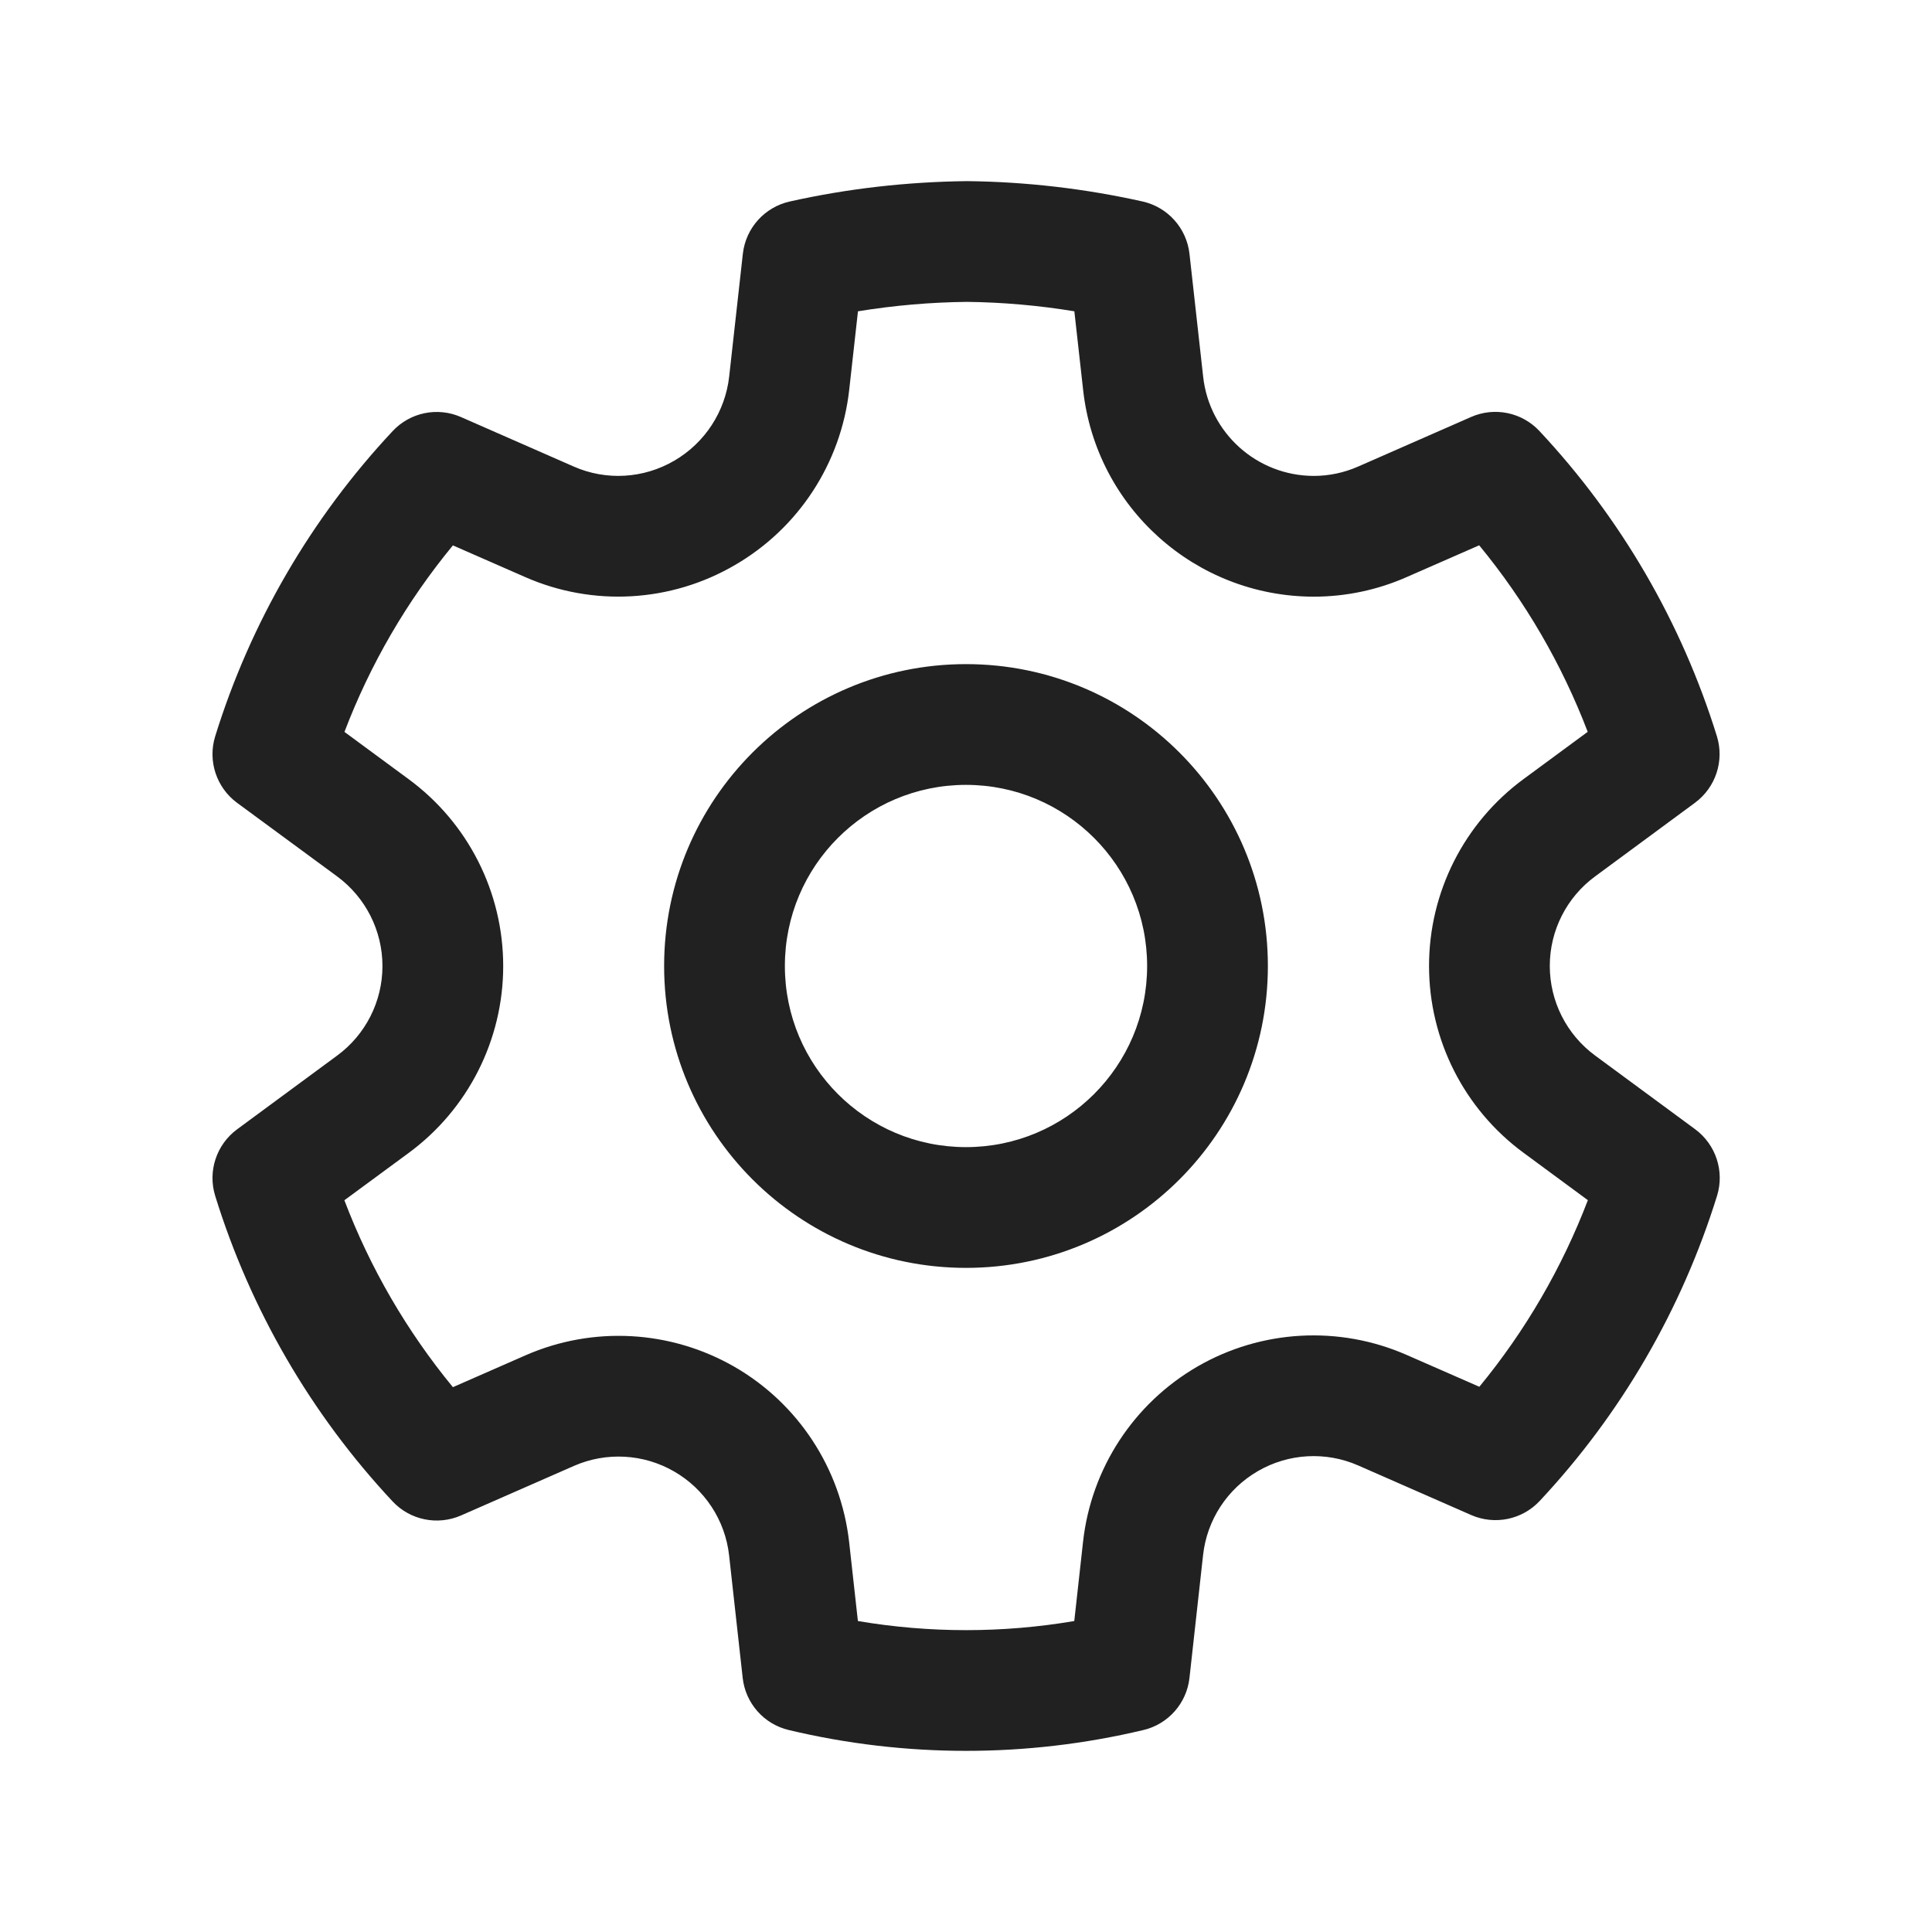
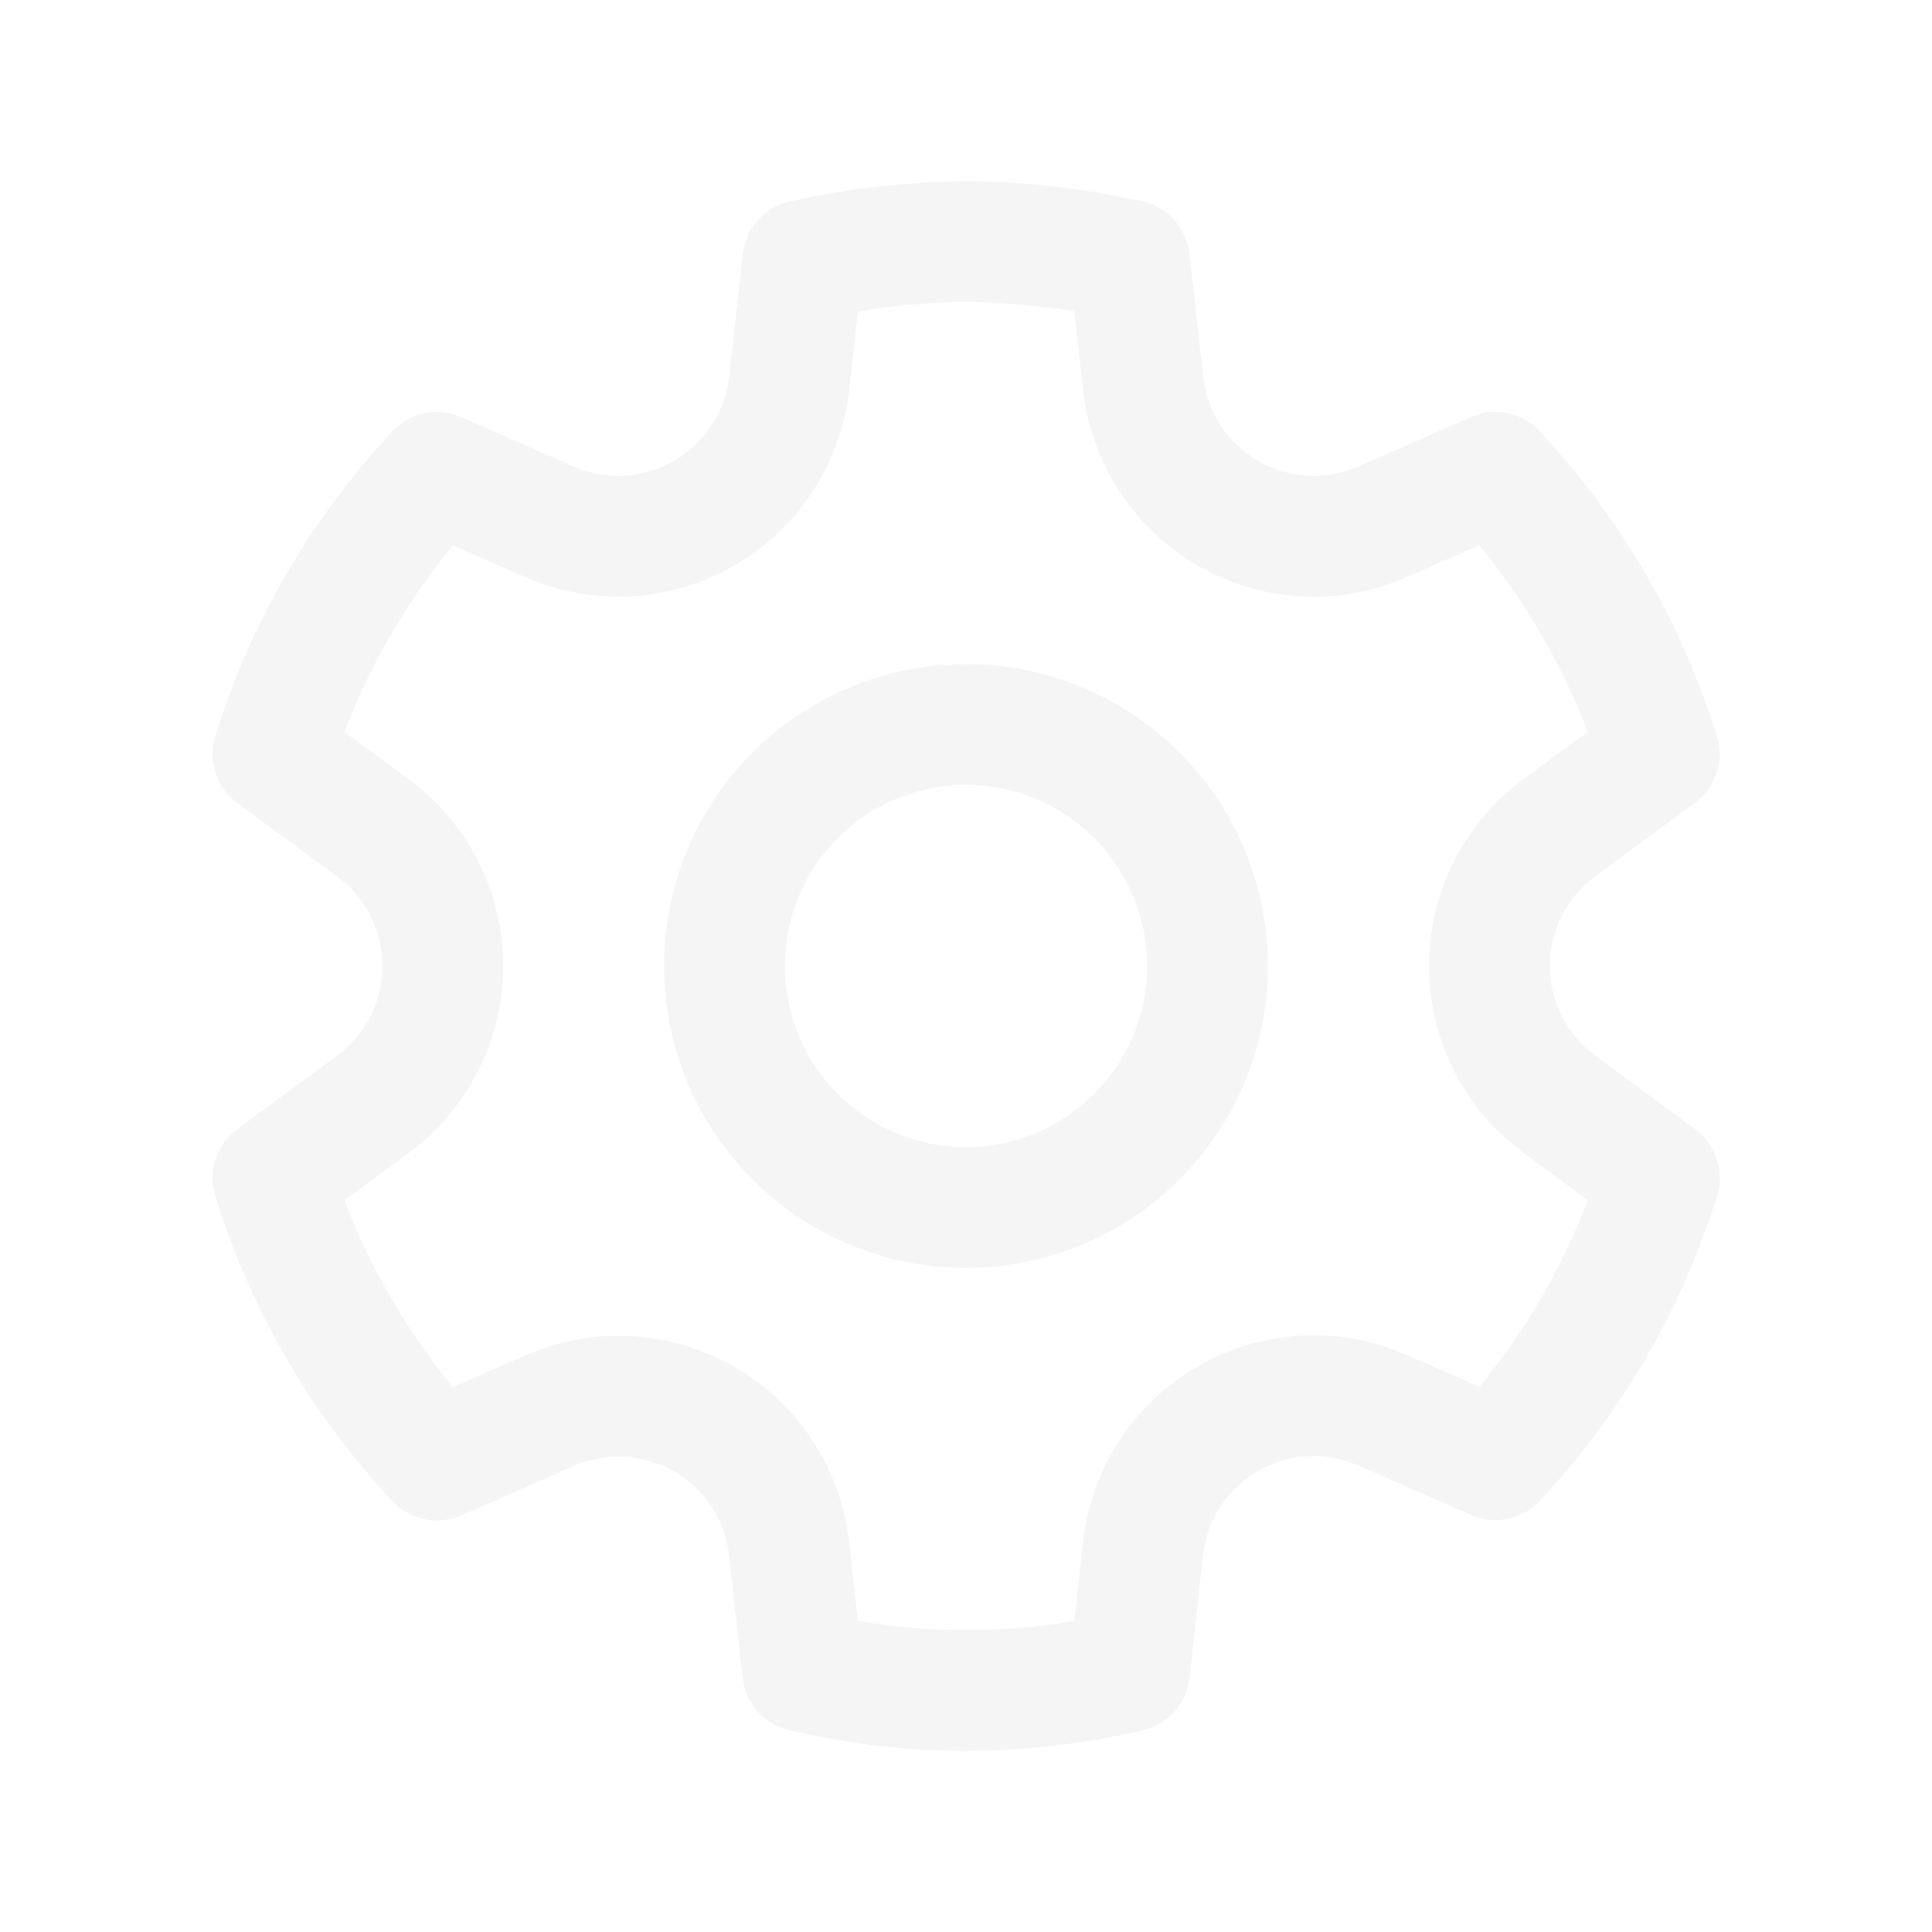
<svg xmlns="http://www.w3.org/2000/svg" width="24" height="24" viewBox="0 0 24 24" fill="none">
-   <path d="M12.012 2.25C12.746 2.258 13.477 2.343 14.194 2.503C14.506 2.573 14.74 2.834 14.776 3.152L14.946 4.679C15.023 5.38 15.615 5.911 16.321 5.912C16.51 5.912 16.698 5.872 16.873 5.795L18.274 5.18C18.565 5.052 18.905 5.121 19.123 5.354C20.135 6.435 20.889 7.731 21.328 9.146C21.422 9.451 21.313 9.782 21.056 9.972L19.815 10.887C19.461 11.147 19.252 11.56 19.252 11.999C19.252 12.439 19.461 12.852 19.816 13.113L21.058 14.028C21.315 14.218 21.424 14.549 21.33 14.854C20.891 16.268 20.138 17.565 19.126 18.646C18.909 18.878 18.569 18.948 18.277 18.821L16.871 18.204C16.469 18.028 16.007 18.054 15.627 18.274C15.246 18.494 14.993 18.881 14.945 19.318L14.776 20.844C14.741 21.159 14.512 21.418 14.204 21.491C12.756 21.836 11.246 21.836 9.798 21.491C9.49 21.418 9.261 21.159 9.226 20.844L9.057 19.32C9.008 18.884 8.754 18.498 8.374 18.279C7.995 18.06 7.533 18.034 7.132 18.209L5.726 18.826C5.434 18.953 5.094 18.883 4.877 18.651C3.865 17.569 3.111 16.27 2.673 14.855C2.579 14.55 2.688 14.219 2.945 14.029L4.188 13.113C4.542 12.853 4.751 12.44 4.751 12.001C4.751 11.561 4.542 11.148 4.188 10.887L2.945 9.973C2.688 9.783 2.579 9.452 2.673 9.147C3.112 7.732 3.866 6.436 4.878 5.355C5.096 5.122 5.436 5.053 5.727 5.181L7.128 5.796C7.531 5.973 7.994 5.946 8.376 5.723C8.756 5.502 9.009 5.114 9.058 4.678L9.228 3.152C9.264 2.833 9.498 2.573 9.811 2.503C10.528 2.343 11.26 2.259 12.012 2.25ZM12.012 3.75C11.558 3.755 11.106 3.794 10.658 3.867L10.549 4.844C10.447 5.754 9.92 6.561 9.13 7.019C8.336 7.483 7.367 7.539 6.525 7.169L5.626 6.775C5.054 7.469 4.599 8.251 4.279 9.092L5.076 9.679C5.815 10.222 6.251 11.084 6.251 12.001C6.251 12.917 5.815 13.779 5.077 14.322L4.278 14.91C4.598 15.752 5.054 16.536 5.626 17.232L6.531 16.835C7.369 16.469 8.331 16.523 9.124 16.979C9.916 17.436 10.444 18.242 10.548 19.153L10.657 20.137C11.547 20.288 12.456 20.288 13.345 20.137L13.454 19.153C13.555 18.242 14.083 17.434 14.876 16.975C15.669 16.517 16.633 16.463 17.473 16.831L18.377 17.227C18.949 16.532 19.404 15.749 19.725 14.909L18.927 14.321C18.188 13.778 17.752 12.916 17.752 11.999C17.752 11.083 18.188 10.221 18.926 9.678L19.723 9.091C19.402 8.251 18.947 7.468 18.375 6.774L17.478 7.167C17.113 7.329 16.718 7.412 16.319 7.412C14.849 7.41 13.616 6.304 13.455 4.844L13.346 3.867C12.901 3.794 12.453 3.755 12.012 3.75ZM12 8.25C14.071 8.25 15.75 9.929 15.75 12C15.75 14.071 14.071 15.75 12 15.75C9.929 15.75 8.25 14.071 8.25 12C8.25 9.929 9.929 8.25 12 8.25ZM12 9.75C10.757 9.75 9.75 10.757 9.75 12C9.75 13.243 10.757 14.25 12 14.25C13.242 14.25 14.25 13.243 14.25 12C14.25 10.757 13.242 9.75 12 9.75Z" fill="#212121" />
+   <path d="M12.012 2.25C12.746 2.258 13.477 2.343 14.194 2.503C14.506 2.573 14.74 2.834 14.776 3.152L14.946 4.679C15.023 5.38 15.615 5.911 16.321 5.912C16.51 5.912 16.698 5.872 16.873 5.795L18.274 5.18C18.565 5.052 18.905 5.121 19.123 5.354C20.135 6.435 20.889 7.731 21.328 9.146C21.422 9.451 21.313 9.782 21.056 9.972L19.815 10.887C19.461 11.147 19.252 11.56 19.252 11.999C19.252 12.439 19.461 12.852 19.816 13.113L21.058 14.028C21.315 14.218 21.424 14.549 21.33 14.854C20.891 16.268 20.138 17.565 19.126 18.646C18.909 18.878 18.569 18.948 18.277 18.821L16.871 18.204C16.469 18.028 16.007 18.054 15.627 18.274C15.246 18.494 14.993 18.881 14.945 19.318L14.776 20.844C14.741 21.159 14.512 21.418 14.204 21.491C12.756 21.836 11.246 21.836 9.798 21.491C9.49 21.418 9.261 21.159 9.226 20.844L9.057 19.32C9.008 18.884 8.754 18.498 8.374 18.279C7.995 18.06 7.533 18.034 7.132 18.209L5.726 18.826C5.434 18.953 5.094 18.883 4.877 18.651C3.865 17.569 3.111 16.27 2.673 14.855C2.579 14.55 2.688 14.219 2.945 14.029L4.188 13.113C4.542 12.853 4.751 12.44 4.751 12.001C4.751 11.561 4.542 11.148 4.188 10.887L2.945 9.973C2.688 9.783 2.579 9.452 2.673 9.147C3.112 7.732 3.866 6.436 4.878 5.355C5.096 5.122 5.436 5.053 5.727 5.181L7.128 5.796C7.531 5.973 7.994 5.946 8.376 5.723C8.756 5.502 9.009 5.114 9.058 4.678L9.228 3.152C9.264 2.833 9.498 2.573 9.811 2.503C10.528 2.343 11.26 2.259 12.012 2.25ZM12.012 3.75C11.558 3.755 11.106 3.794 10.658 3.867L10.549 4.844C10.447 5.754 9.92 6.561 9.13 7.019C8.336 7.483 7.367 7.539 6.525 7.169L5.626 6.775C5.054 7.469 4.599 8.251 4.279 9.092L5.076 9.679C5.815 10.222 6.251 11.084 6.251 12.001C6.251 12.917 5.815 13.779 5.077 14.322L4.278 14.91C4.598 15.752 5.054 16.536 5.626 17.232L6.531 16.835C7.369 16.469 8.331 16.523 9.124 16.979C9.916 17.436 10.444 18.242 10.548 19.153L10.657 20.137C11.547 20.288 12.456 20.288 13.345 20.137L13.454 19.153C13.555 18.242 14.083 17.434 14.876 16.975C15.669 16.517 16.633 16.463 17.473 16.831L18.377 17.227C18.949 16.532 19.404 15.749 19.725 14.909L18.927 14.321C18.188 13.778 17.752 12.916 17.752 11.999C17.752 11.083 18.188 10.221 18.926 9.678L19.723 9.091C19.402 8.251 18.947 7.468 18.375 6.774L17.478 7.167C17.113 7.329 16.718 7.412 16.319 7.412C14.849 7.41 13.616 6.304 13.455 4.844L13.346 3.867C12.901 3.794 12.453 3.755 12.012 3.75ZM12 8.25C14.071 8.25 15.75 9.929 15.75 12C15.75 14.071 14.071 15.75 12 15.75C9.929 15.75 8.25 14.071 8.25 12C8.25 9.929 9.929 8.25 12 8.25ZM12 9.75C10.757 9.75 9.75 10.757 9.75 12C9.75 13.243 10.757 14.25 12 14.25C13.242 14.25 14.25 13.243 14.25 12C14.25 10.757 13.242 9.75 12 9.75Z" fill="#F5F5F5" />
</svg>
